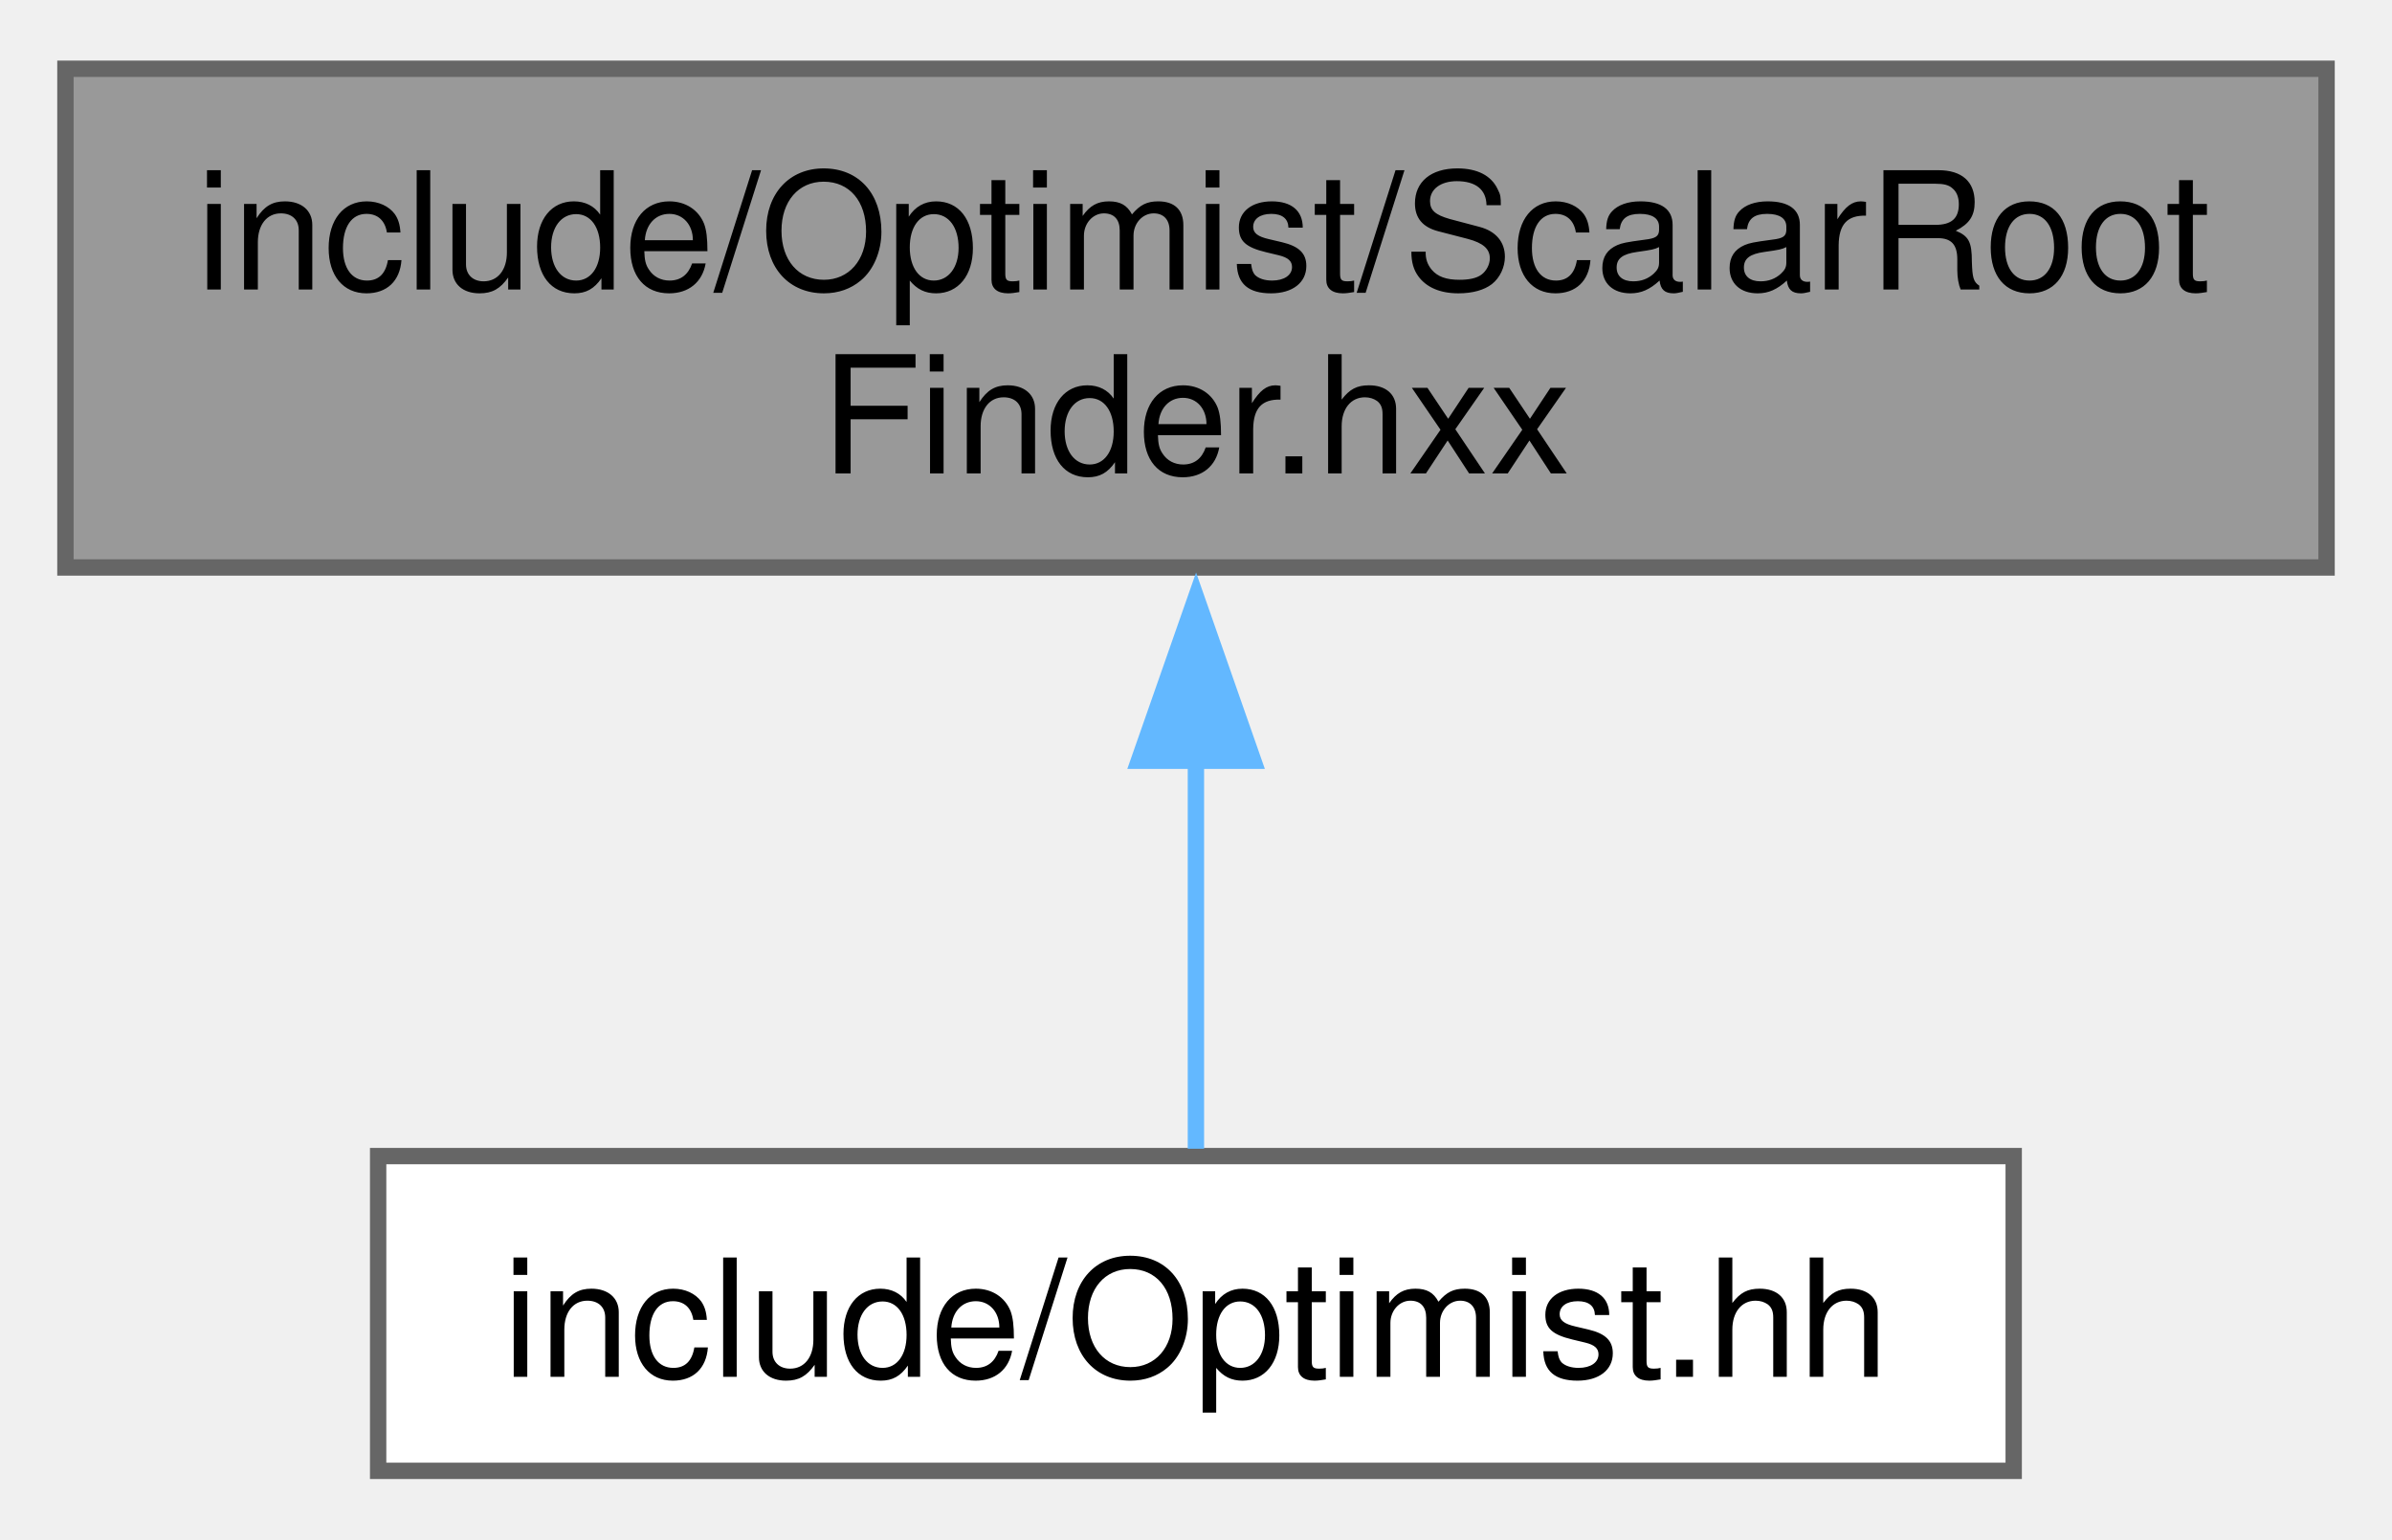
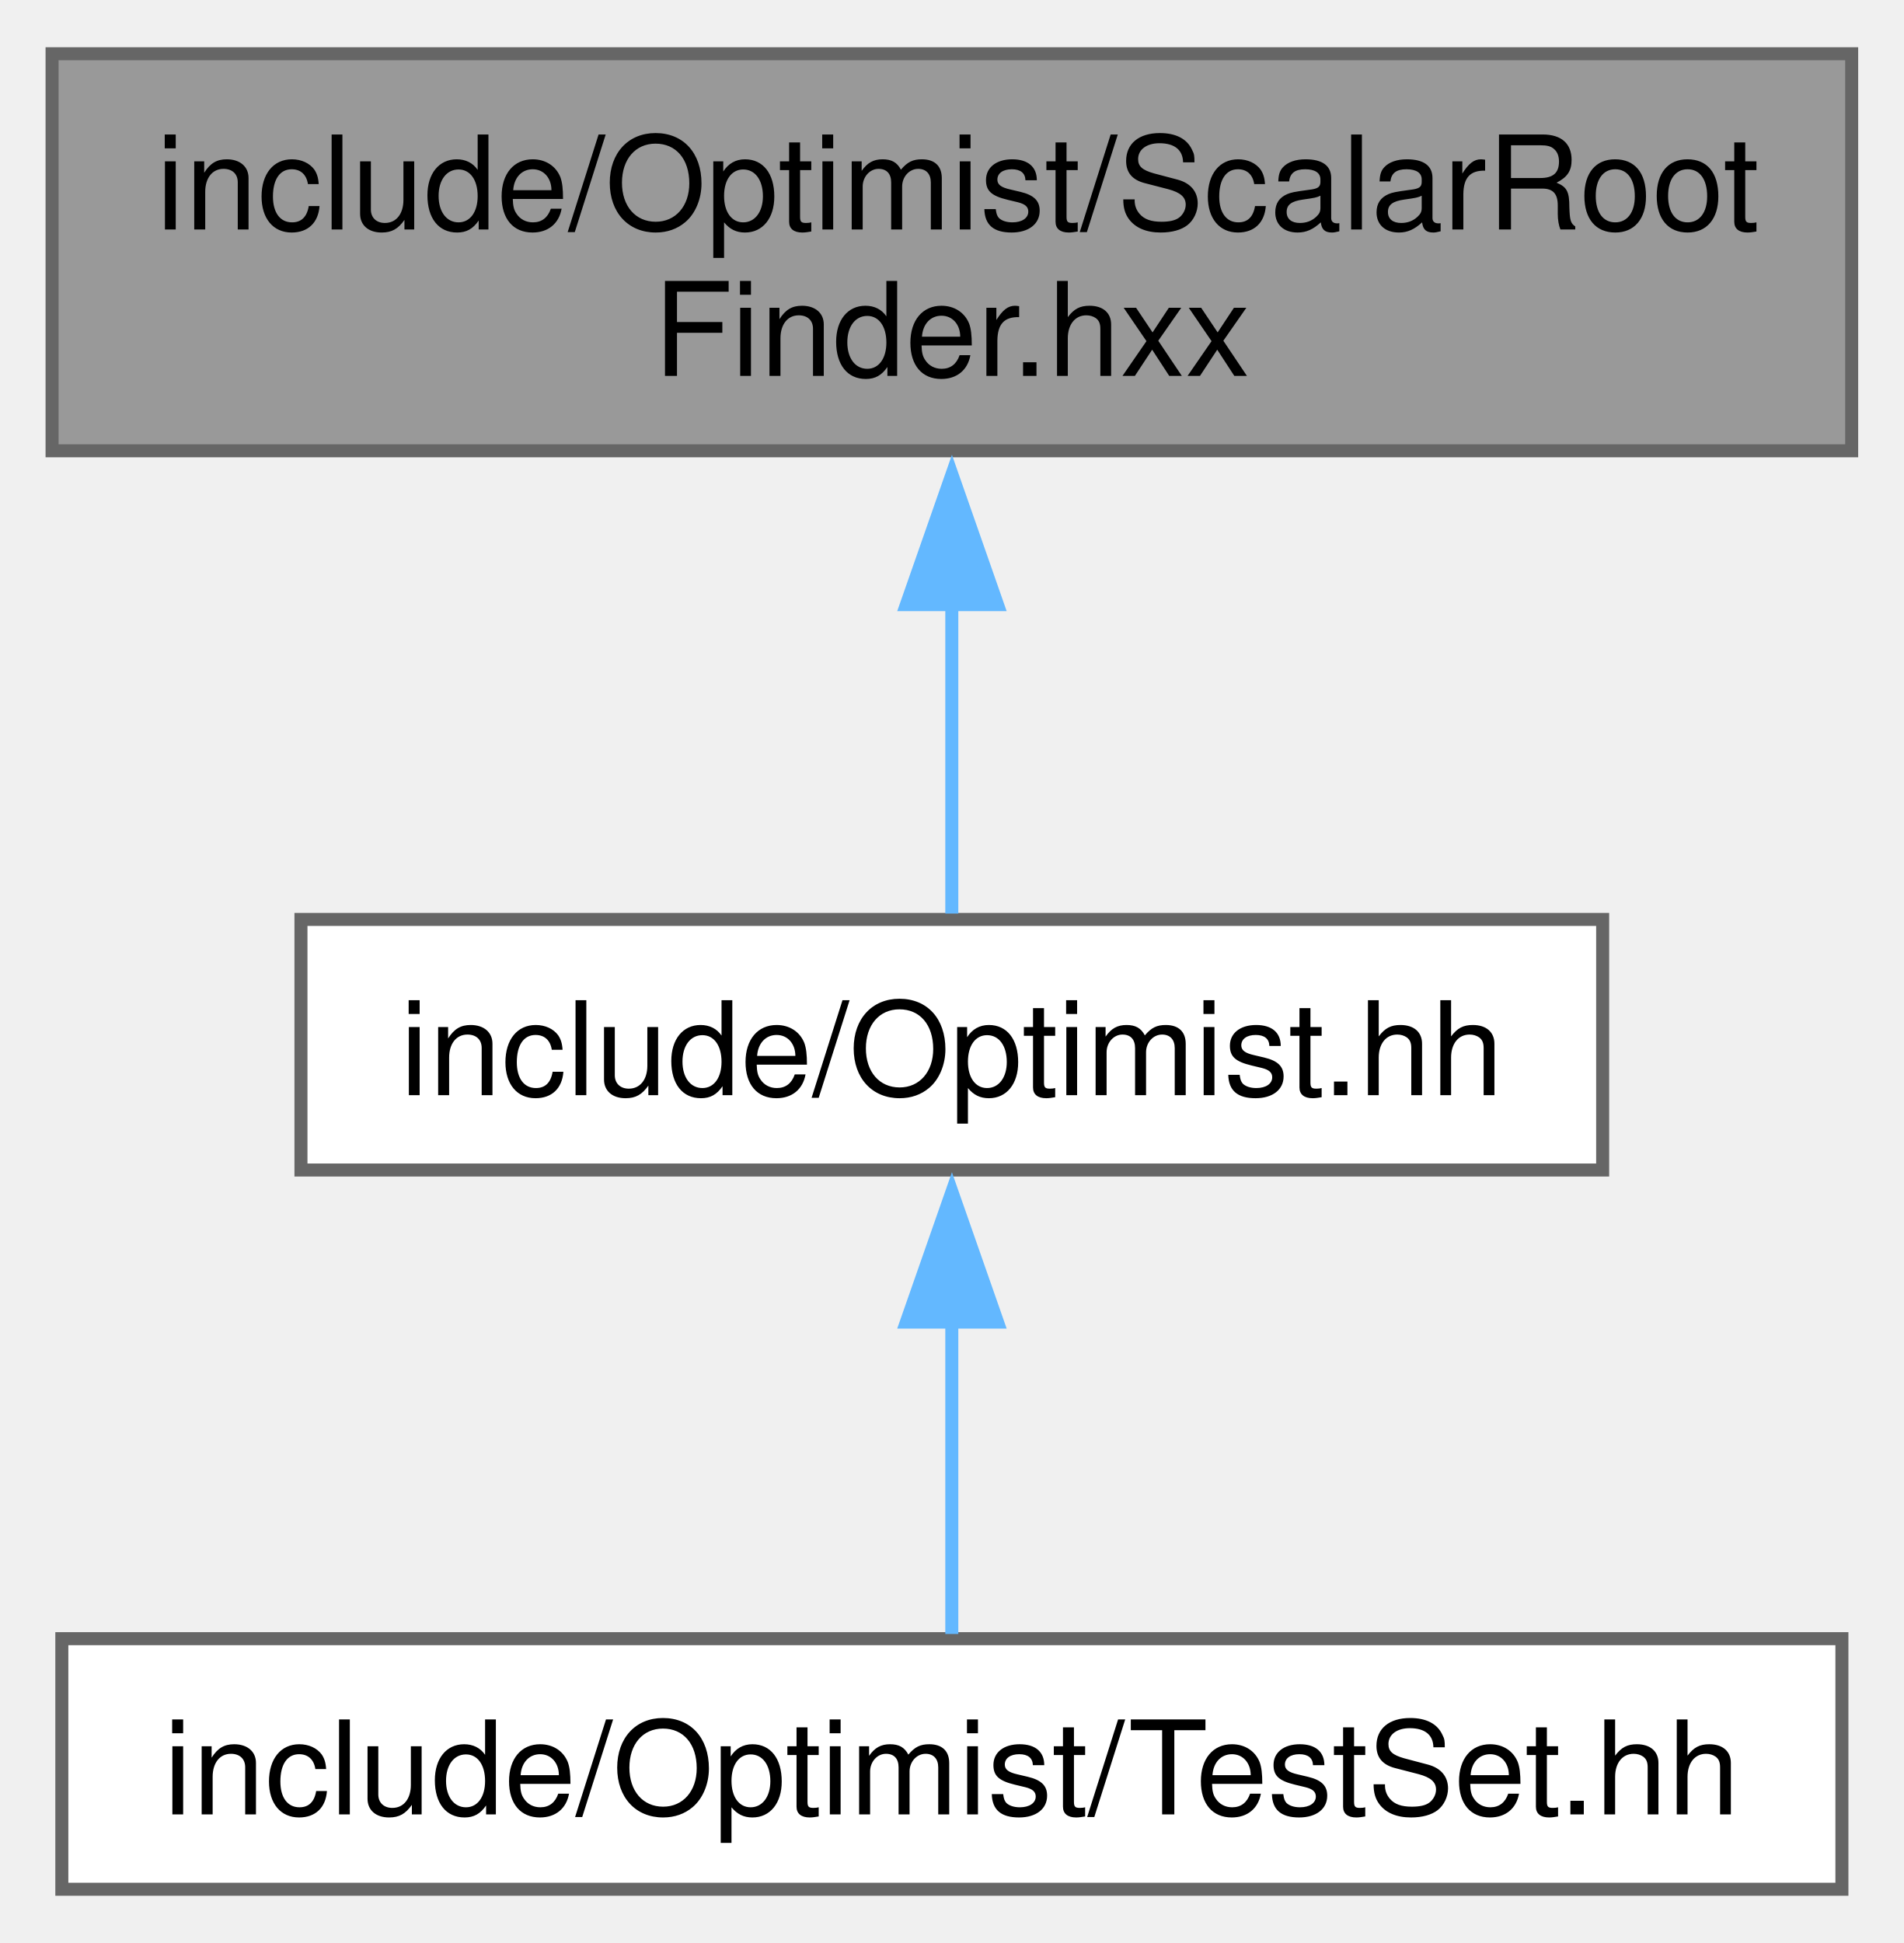
- <svg xmlns="http://www.w3.org/2000/svg" xmlns:xlink="http://www.w3.org/1999/xlink" width="146pt" height="94pt" viewBox="0.00 0.00 146.25 93.75">
-   <g id="graph0" class="graph" transform="scale(1 1) rotate(0) translate(4 89.75)">
+ <svg xmlns="http://www.w3.org/2000/svg" xmlns:xlink="http://www.w3.org/1999/xlink" width="146pt" height="149pt" viewBox="0.00 0.00 146.25 149.00">
+   <g id="graph0" class="graph" transform="scale(1 1) rotate(0) translate(4 145)">
    <g id="Node000001" class="node">
      <g id="a_Node000001">
        <a xlink:title=" ">
-           <polygon fill="#999999" stroke="#666666" points="138.25,-85.75 0,-85.75 0,-55.25 138.25,-55.25 138.25,-85.75" />
-           <text text-anchor="start" x="8" y="-72.25" font-family="Helvetica,sans-Serif" font-size="10.00">include/Optimist/ScalarRoot</text>
-           <text text-anchor="middle" x="69.12" y="-61" font-family="Helvetica,sans-Serif" font-size="10.00">Finder.hxx</text>
+           <polygon fill="#999999" stroke="#666666" points="138.25,-141 0,-141 0,-110.5 138.25,-110.5 138.25,-141" />
+           <text text-anchor="start" x="8" y="-127.5" font-family="Helvetica,sans-Serif" font-size="10.00">include/Optimist/ScalarRoot</text>
+           <text text-anchor="middle" x="69.12" y="-116.25" font-family="Helvetica,sans-Serif" font-size="10.00">Finder.hxx</text>
        </a>
      </g>
    </g>
    <g id="Node000002" class="node">
      <g id="a_Node000002">
        <a xlink:href="_optimist_8hh.html" target="_top" xlink:title=" ">
-           <polygon fill="white" stroke="#666666" points="119.12,-19.25 19.12,-19.25 19.12,0 119.12,0 119.12,-19.25" />
-           <text text-anchor="middle" x="69.12" y="-5.75" font-family="Helvetica,sans-Serif" font-size="10.00">include/Optimist.hh</text>
+           <polygon fill="white" stroke="#666666" points="119.12,-74.5 19.12,-74.5 19.12,-55.25 119.12,-55.25 119.12,-74.5" />
+           <text text-anchor="middle" x="69.12" y="-61" font-family="Helvetica,sans-Serif" font-size="10.00">include/Optimist.hh</text>
        </a>
      </g>
    </g>
    <g id="edge1_Node000001_Node000002" class="edge">
      <g id="a_edge1_Node000001_Node000002">
        <a xlink:title=" ">
-           <path fill="none" stroke="#63b8ff" d="M69.12,-43.48C69.12,-34.98 69.12,-26.09 69.12,-19.7" />
-           <polygon fill="#63b8ff" stroke="#63b8ff" points="65.63,-43.43 69.13,-53.43 72.63,-43.43 65.63,-43.43" />
+           <path fill="none" stroke="#63b8ff" d="M69.12,-98.73C69.12,-90.23 69.12,-81.34 69.12,-74.95" />
+           <polygon fill="#63b8ff" stroke="#63b8ff" points="65.63,-98.68 69.13,-108.68 72.63,-98.68 65.63,-98.68" />
+         </a>
+       </g>
+     </g>
+     <g id="Node000003" class="node">
+       <g id="a_Node000003">
+         <a xlink:href="_test_set_8hh.html" target="_top" xlink:title=" ">
+           <polygon fill="white" stroke="#666666" points="137.5,-19.25 0.75,-19.25 0.75,0 137.5,0 137.5,-19.25" />
+           <text text-anchor="middle" x="69.12" y="-5.75" font-family="Helvetica,sans-Serif" font-size="10.00">include/Optimist/TestSet.hh</text>
+         </a>
+       </g>
+     </g>
+     <g id="edge2_Node000002_Node000003" class="edge">
+       <g id="a_edge2_Node000002_Node000003">
+         <a xlink:title=" ">
+           <path fill="none" stroke="#63b8ff" d="M69.12,-43.63C69.12,-35.34 69.12,-26.17 69.12,-19.61" />
+           <polygon fill="#63b8ff" stroke="#63b8ff" points="65.63,-43.57 69.13,-53.57 72.63,-43.57 65.63,-43.57" />
        </a>
      </g>
    </g>
  </g>
</svg>
